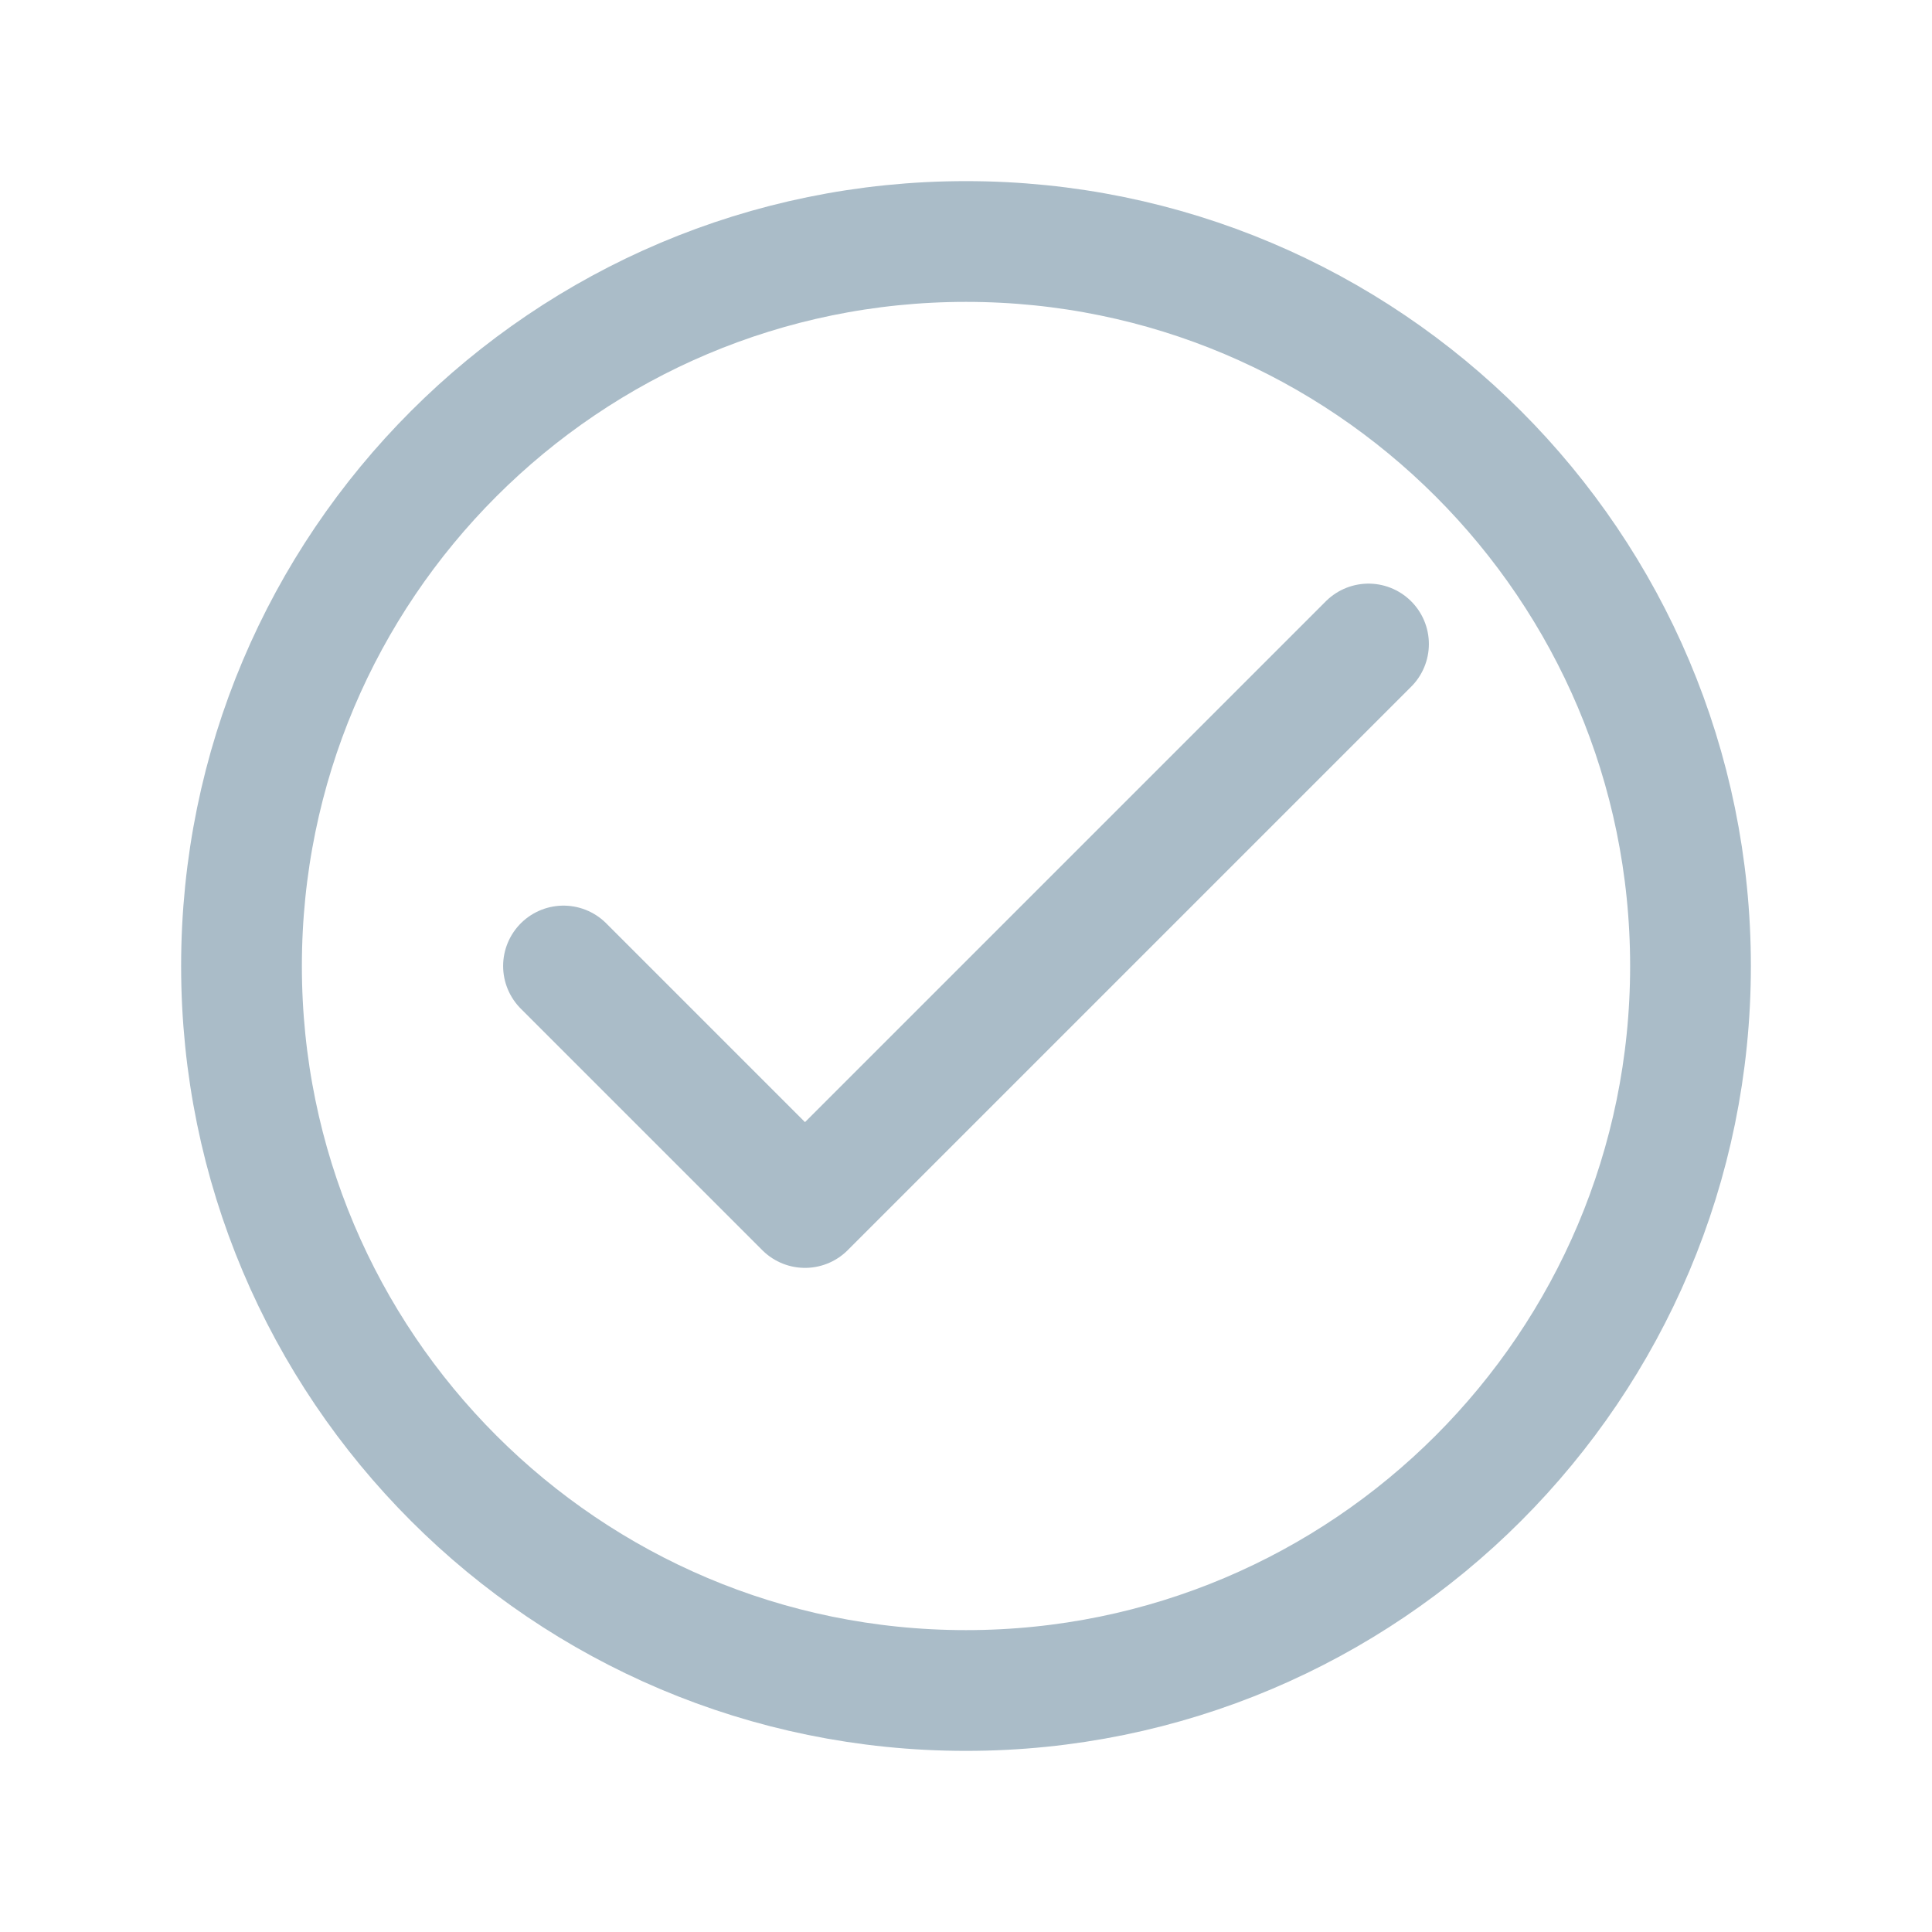
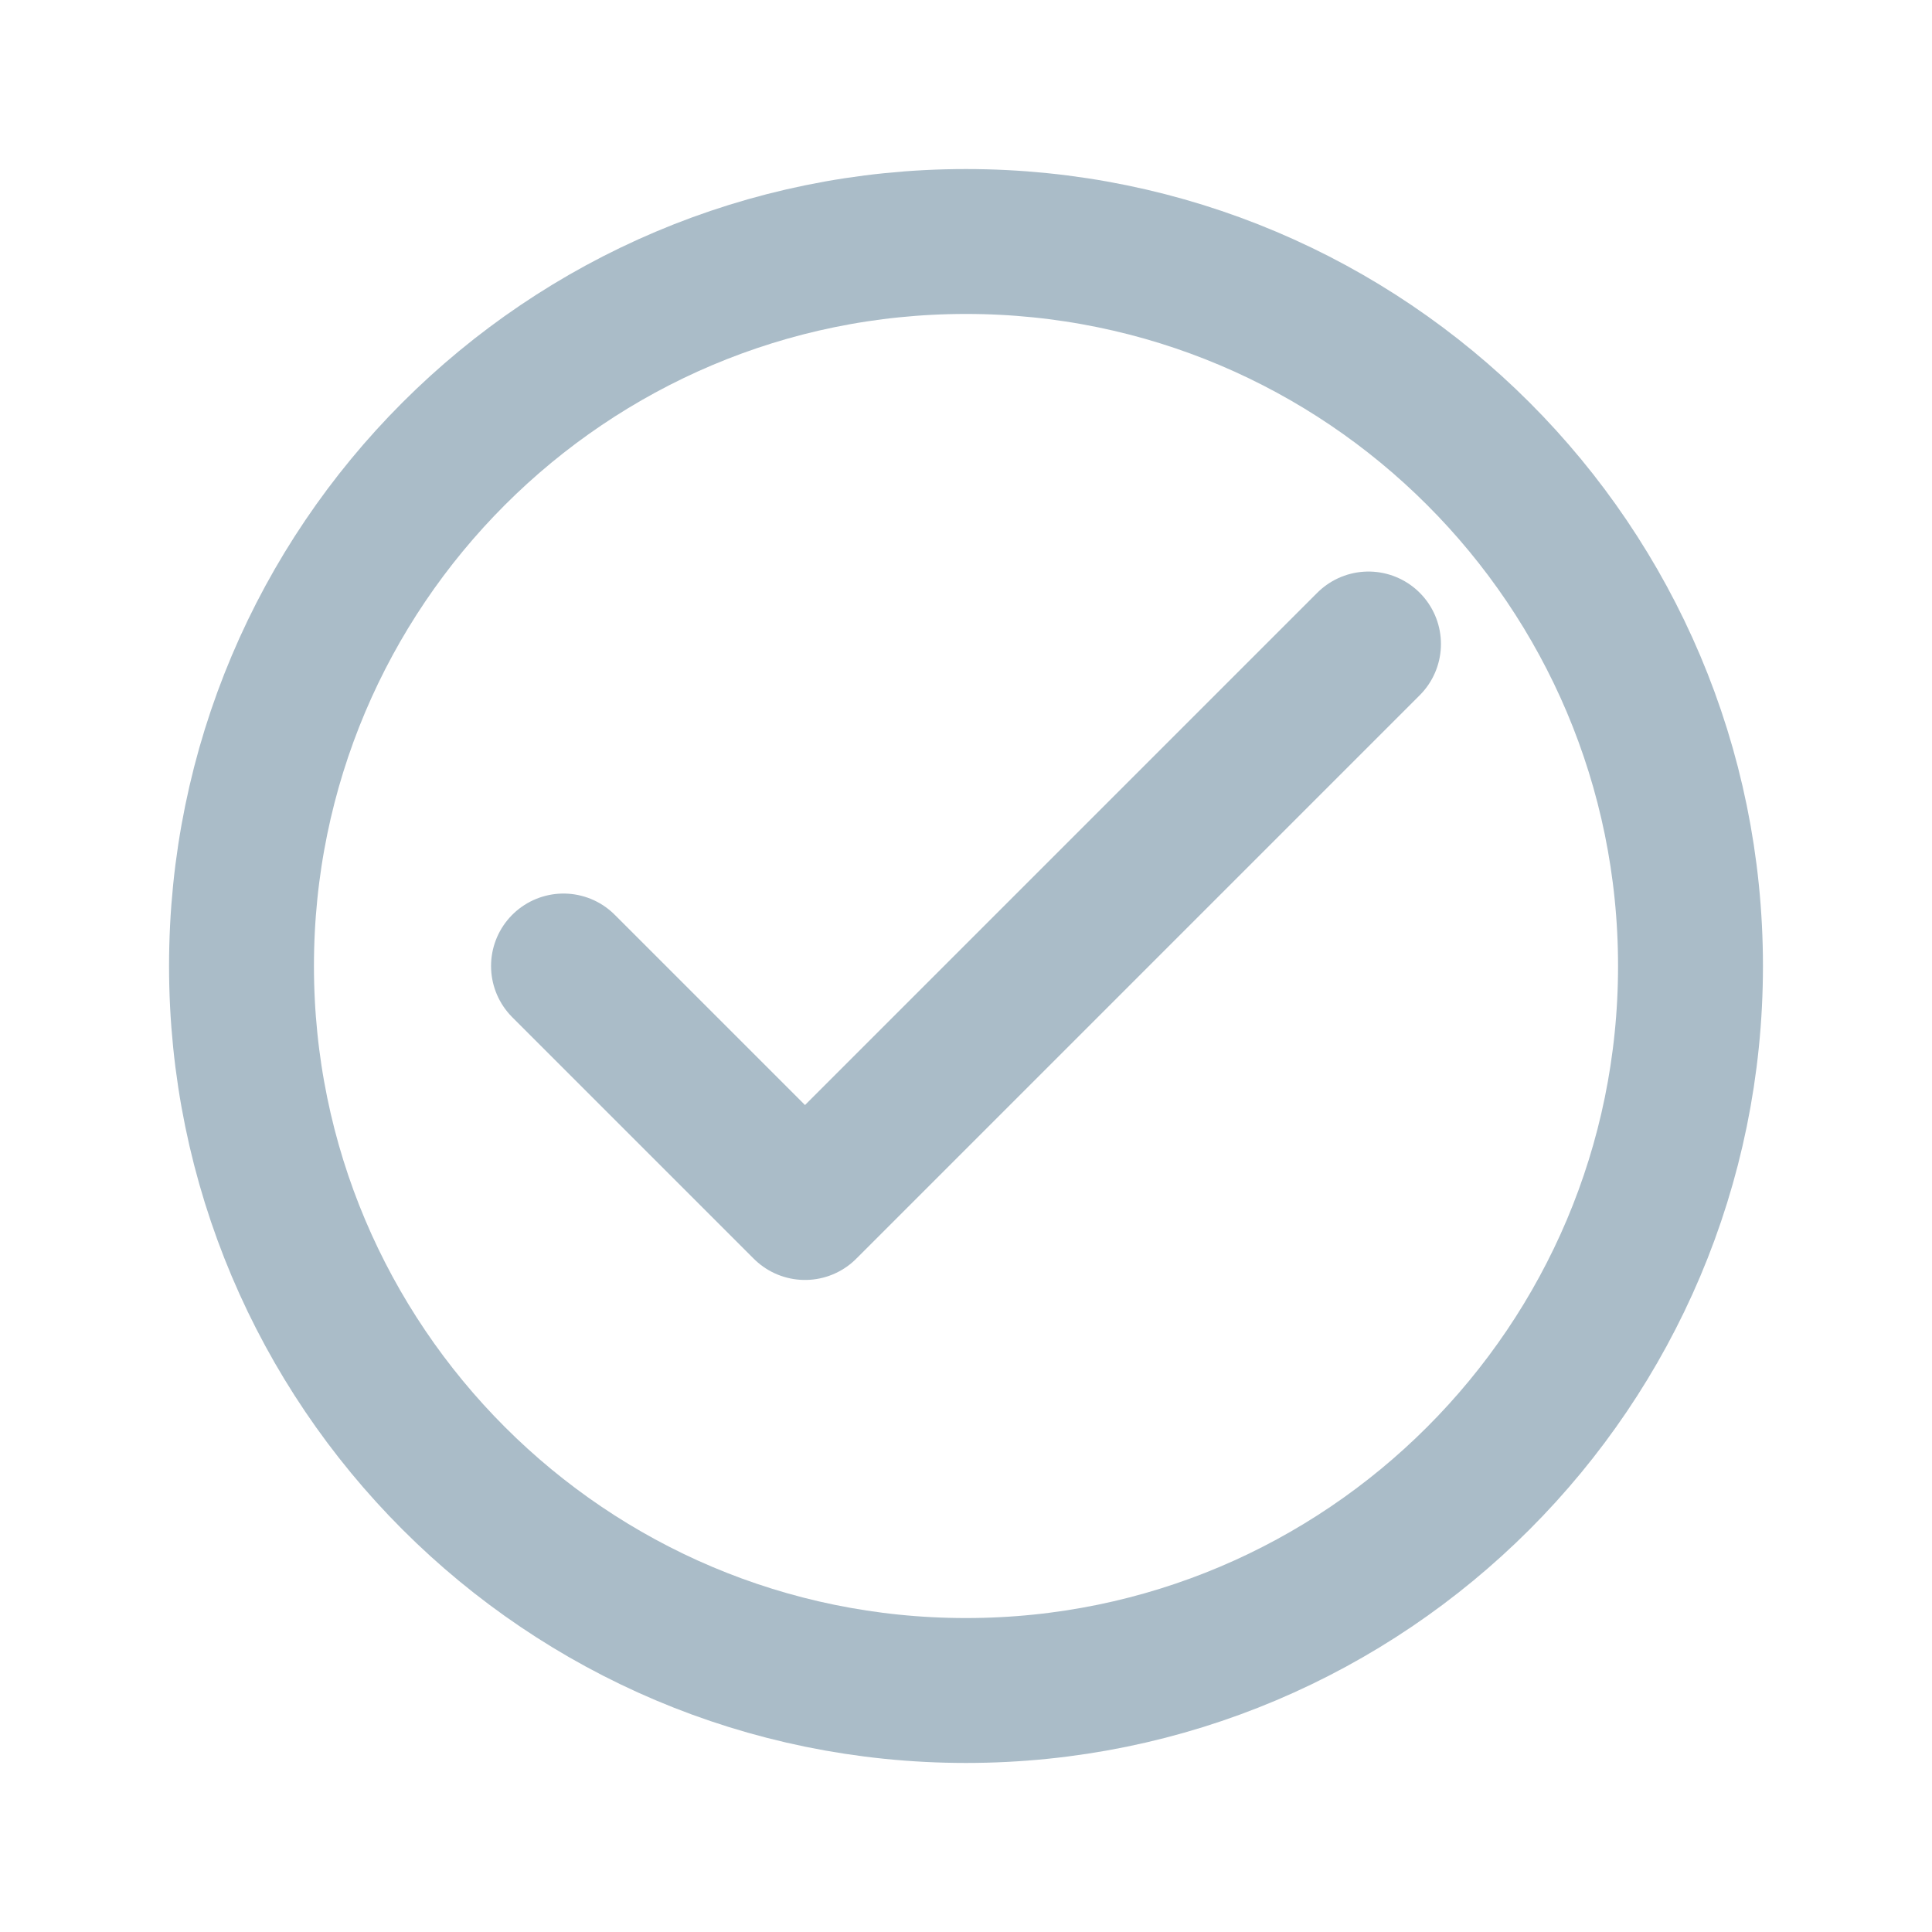
- <svg xmlns="http://www.w3.org/2000/svg" viewBox="0 0 24 24" color="#aabcc8" fill="none" stroke="currentColor" stroke-width="1.5" stroke-linecap="round" stroke-linejoin="round">
+ <svg xmlns="http://www.w3.org/2000/svg" viewBox="0 0 24 24" color="#aabcc8" fill="none" stroke="currentColor" stroke-width="1.8" stroke-linecap="round" stroke-linejoin="round">
  <circle cx="12" cy="12" r="9" />
  <path d="m7 12 3 3 7-7" />
</svg>
